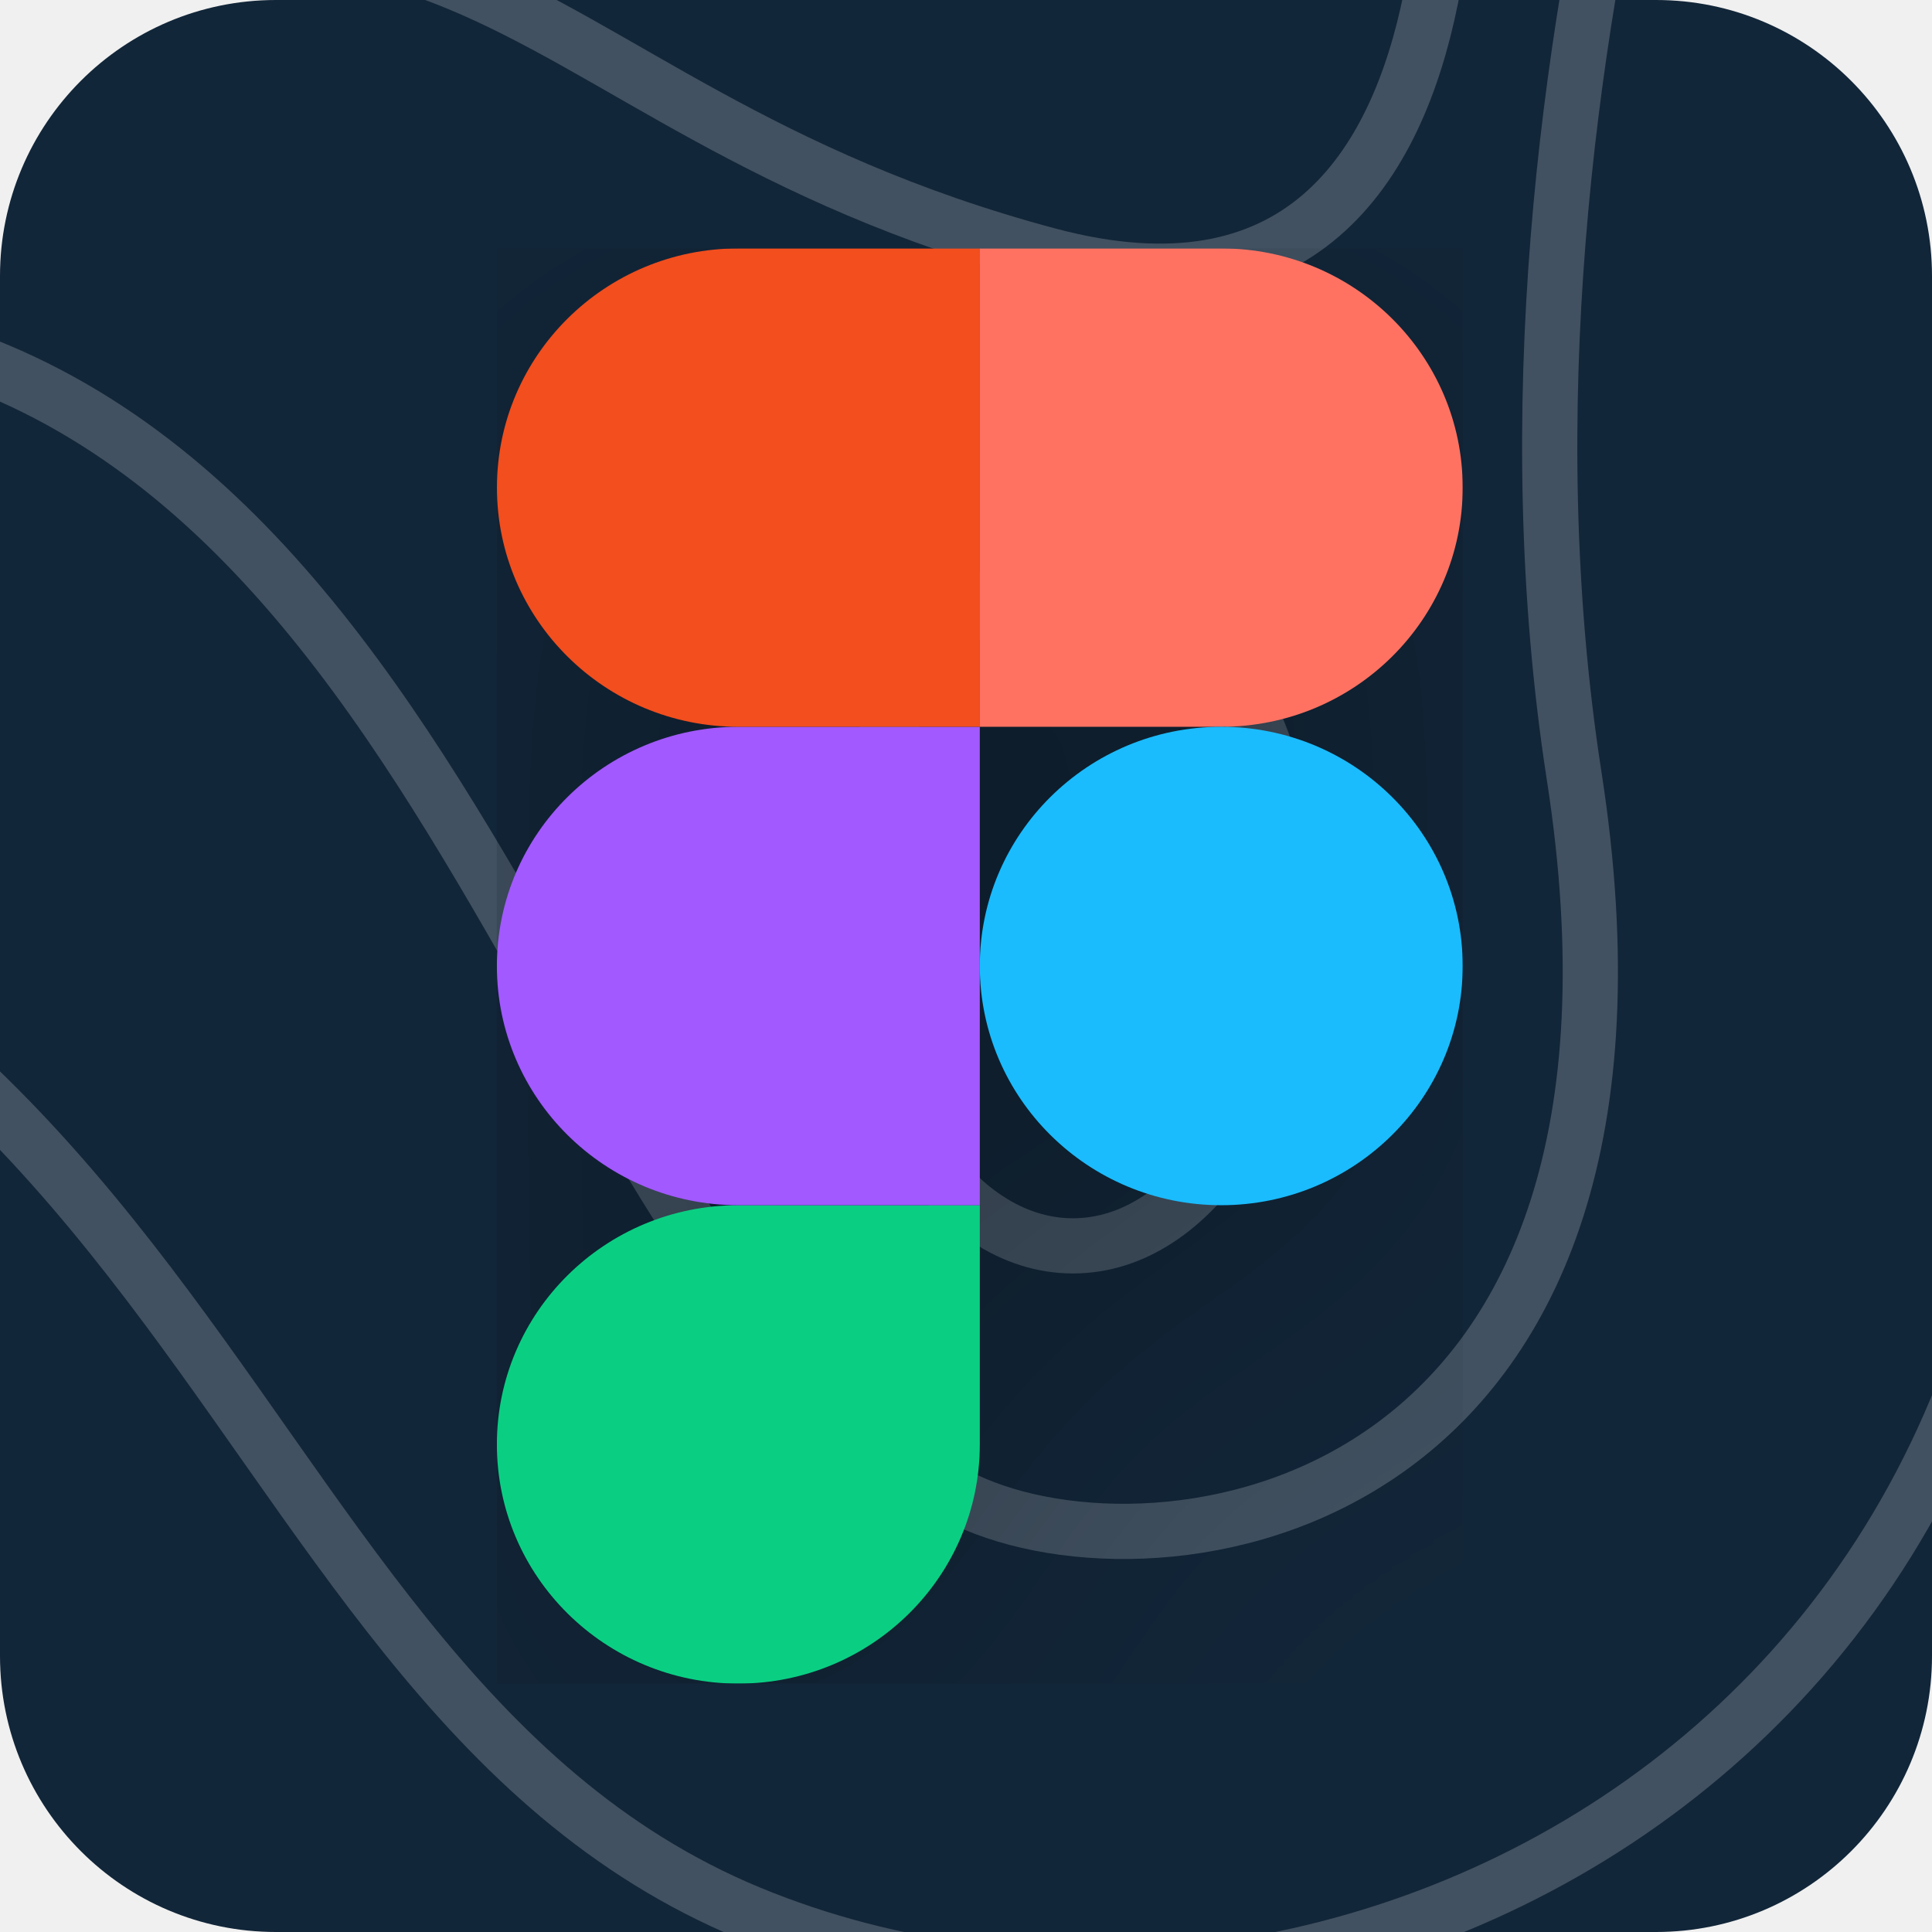
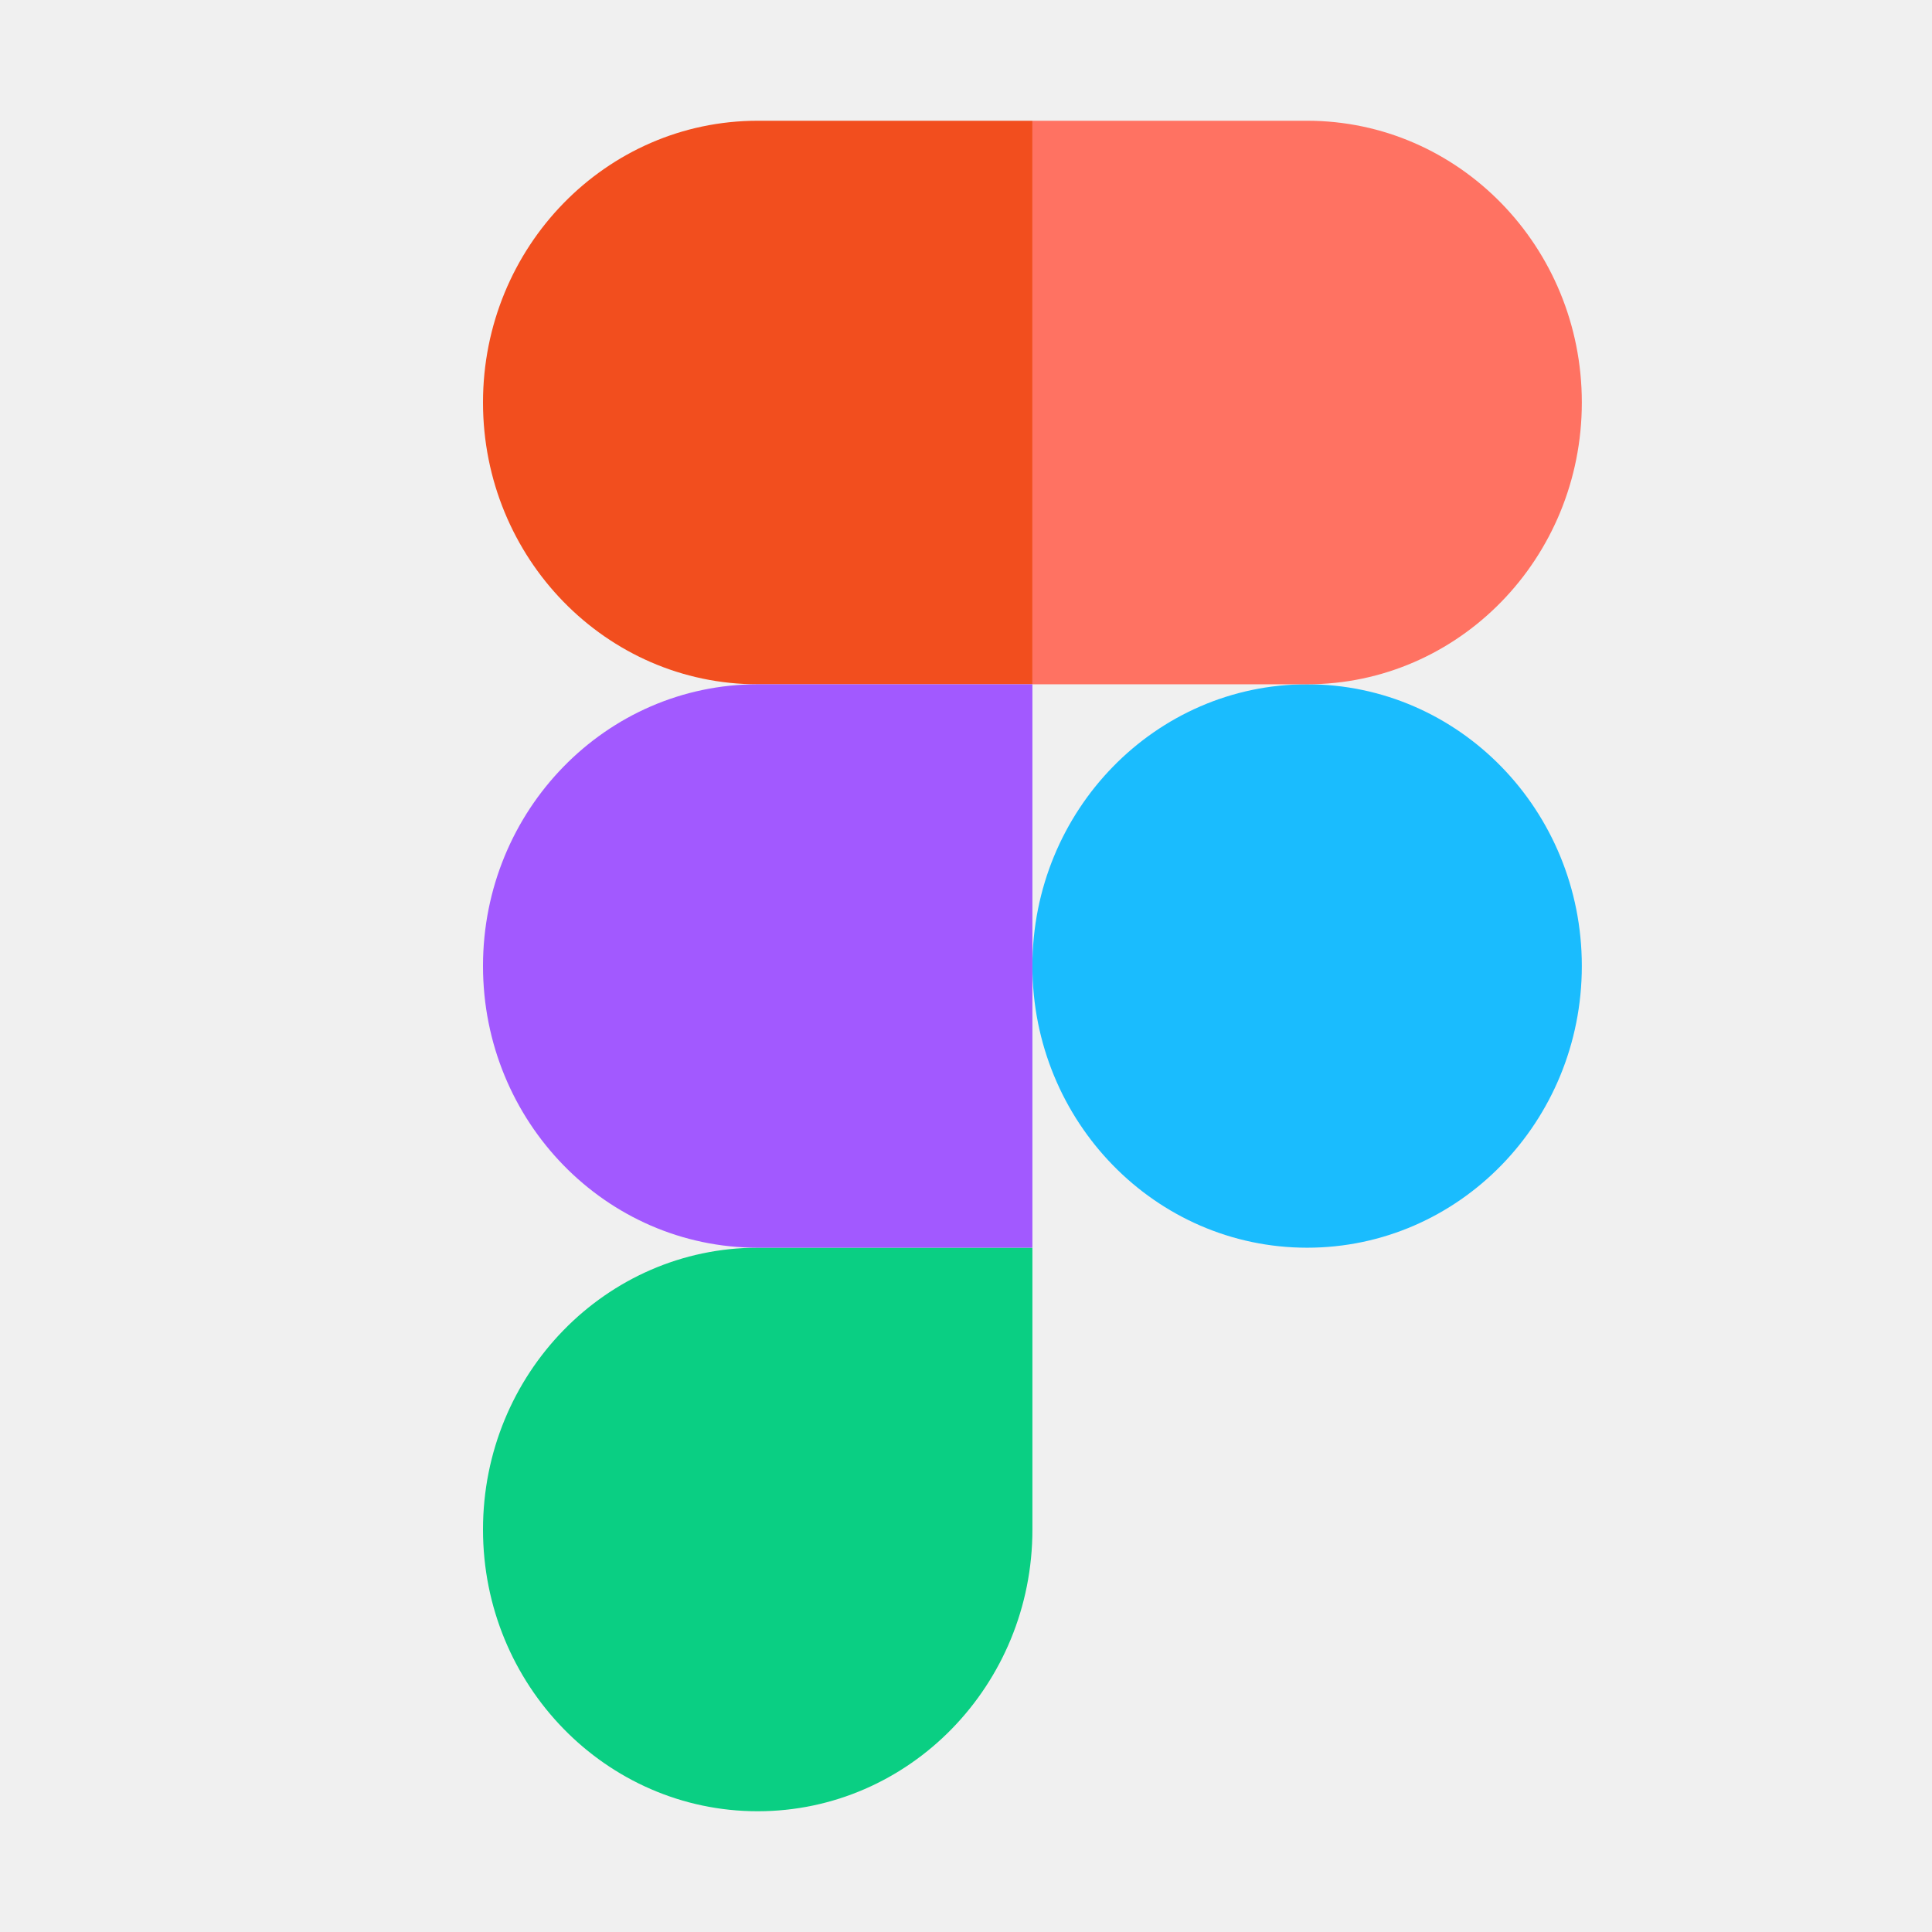
- <svg xmlns="http://www.w3.org/2000/svg" width="70" height="70" viewBox="0 0 70 70" fill="none">
-   <g clip-path="url(#clip0)">
-     <rect width="70" height="70" rx="10" fill="#122639" />
-     <path d="M94.857 -15.518C94.857 -15.518 68.479 -2.956 73.161 28.121C78.413 62.967 47.952 77.922 27.141 69.308C6.329 60.664 7.785 28.689 -31.783 27.702C-72.207 26.715 -80.715 -13.544 -80.715 -13.544" stroke="white" stroke-opacity="0.2" stroke-width="2" stroke-miterlimit="10" />
-     <path d="M64.368 -24.881C64.368 -24.881 52.948 1.68 57.031 28.091C61.142 54.502 42.671 57.613 35.334 54.502C20.089 48.101 17.149 13.824 -7.46 11.61C-25.959 9.935 -50.853 23.186 -64.042 -6.874" stroke="white" stroke-opacity="0.2" stroke-width="2" stroke-miterlimit="10" />
-     <path d="M52.063 -13.036C52.063 -13.036 56.174 14.093 37.989 9.248C17.149 3.684 17.463 -9.357 -8.916 2.966C-18.308 7.363 -56.106 8.649 -48.484 -15.518" stroke="white" stroke-opacity="0.2" stroke-width="2" stroke-miterlimit="10" />
-     <path d="M38.874 45.14C43.242 45.14 46.782 39.677 46.782 32.937C46.782 26.197 43.242 20.733 38.874 20.733C34.507 20.733 30.966 26.197 30.966 32.937C30.966 39.677 34.507 45.14 38.874 45.14Z" stroke="white" stroke-opacity="0.2" stroke-width="2" stroke-miterlimit="10" />
-     <g clip-path="url(#clip1)" filter="url(#filter0_d)">
-       <path d="M26.752 61C31.581 61 35.5 57.117 35.5 52.333V43.667H26.752C21.923 43.667 18.003 47.549 18.003 52.333C18.003 57.117 21.923 61 26.752 61Z" fill="#0ACF83" />
-       <path d="M18.003 35C18.003 30.216 21.923 26.333 26.752 26.333H35.5V43.667H26.752C21.923 43.667 18.003 39.784 18.003 35Z" fill="#A259FF" />
-       <path d="M18.005 17.667C18.005 12.883 21.924 9 26.753 9H35.501V26.333H26.753C21.924 26.333 18.005 22.451 18.005 17.667Z" fill="#F24E1E" />
-       <path d="M35.5 9H44.248C49.077 9 52.996 12.883 52.996 17.667C52.996 22.451 49.077 26.333 44.248 26.333H35.5V9Z" fill="#FF7262" />
-       <path d="M52.996 35C52.996 39.784 49.077 43.667 44.248 43.667C39.419 43.667 35.5 39.784 35.5 35C35.5 30.216 39.419 26.333 44.248 26.333C49.077 26.333 52.996 30.216 52.996 35Z" fill="#1ABCFE" />
-     </g>
-   </g>
-   <defs>
-     <filter id="filter0_d" x="3" y="-2" width="65" height="82" filterUnits="userSpaceOnUse" color-interpolation-filters="sRGB">
-       <feFlood flood-opacity="0" result="BackgroundImageFix" />
-       <feColorMatrix in="SourceAlpha" type="matrix" values="0 0 0 0 0 0 0 0 0 0 0 0 0 0 0 0 0 0 127 0" />
-       <feOffset dy="4" />
-       <feGaussianBlur stdDeviation="7.5" />
-       <feColorMatrix type="matrix" values="0 0 0 0 0 0 0 0 0 0 0 0 0 0 0 0 0 0 0.25 0" />
-       <feBlend mode="normal" in2="BackgroundImageFix" result="effect1_dropShadow" />
-       <feBlend mode="normal" in="SourceGraphic" in2="effect1_dropShadow" result="shape" />
-     </filter>
-     <clipPath id="clip0">
-       <rect width="70" height="70" rx="10" fill="white" />
-     </clipPath>
-     <clipPath id="clip1">
-       <rect width="35" height="52" fill="white" transform="translate(18 9)" />
-     </clipPath>
-   </defs>
+ <svg xmlns="http://www.w3.org/2000/svg" width="800px" height="800px" viewBox="0 0 16 16" fill="none">
+   <path fill="#1ABCFE" d="M8.55 8c0-1.289 1.019-2.333 2.275-2.333C12.082 5.667 13.1 6.71 13.1 8c0 1.289-1.018 2.333-2.275 2.333C9.57 10.333 8.55 9.29 8.55 8z" />
+   <path fill="#0ACF83" d="M4 12.667c0-1.289 1.019-2.334 2.275-2.334H8.55v2.334C8.55 13.955 7.531 15 6.275 15S4 13.955 4 12.667z" />
+   <path fill="#FF7262" d="M8.55 1v4.667h2.275c1.257 0 2.275-1.045 2.275-2.334C13.1 2.045 12.082 1 10.825 1H8.55z" />
+   <path fill="#F24E1E" d="M4 3.333c0 1.289 1.019 2.334 2.275 2.334H8.55V1H6.275C5.019 1 4 2.045 4 3.333z" />
+   <path fill="#A259FF" d="M4 8c0 1.289 1.019 2.333 2.275 2.333H8.55V5.667H6.275C5.019 5.667 4 6.71 4 8z" />
</svg>
